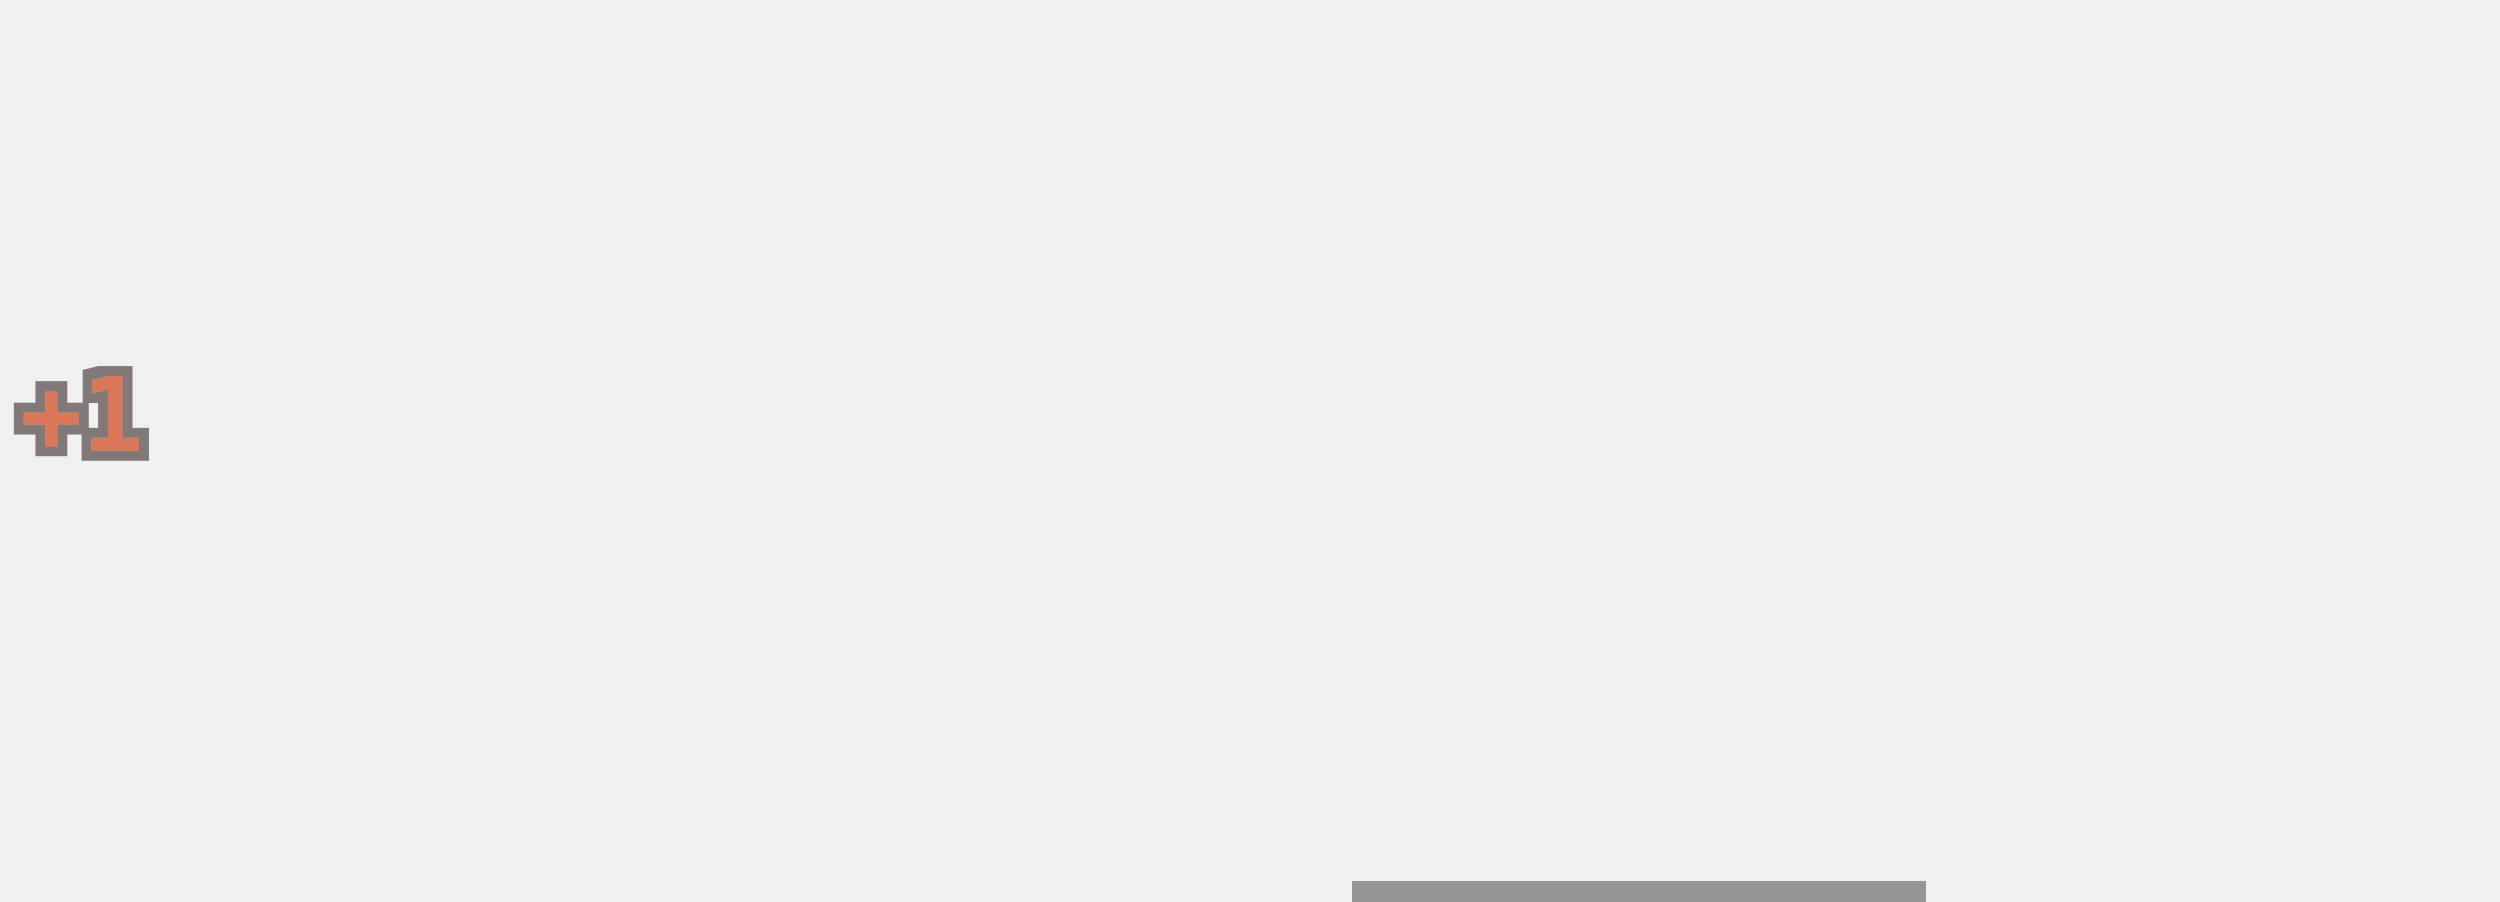
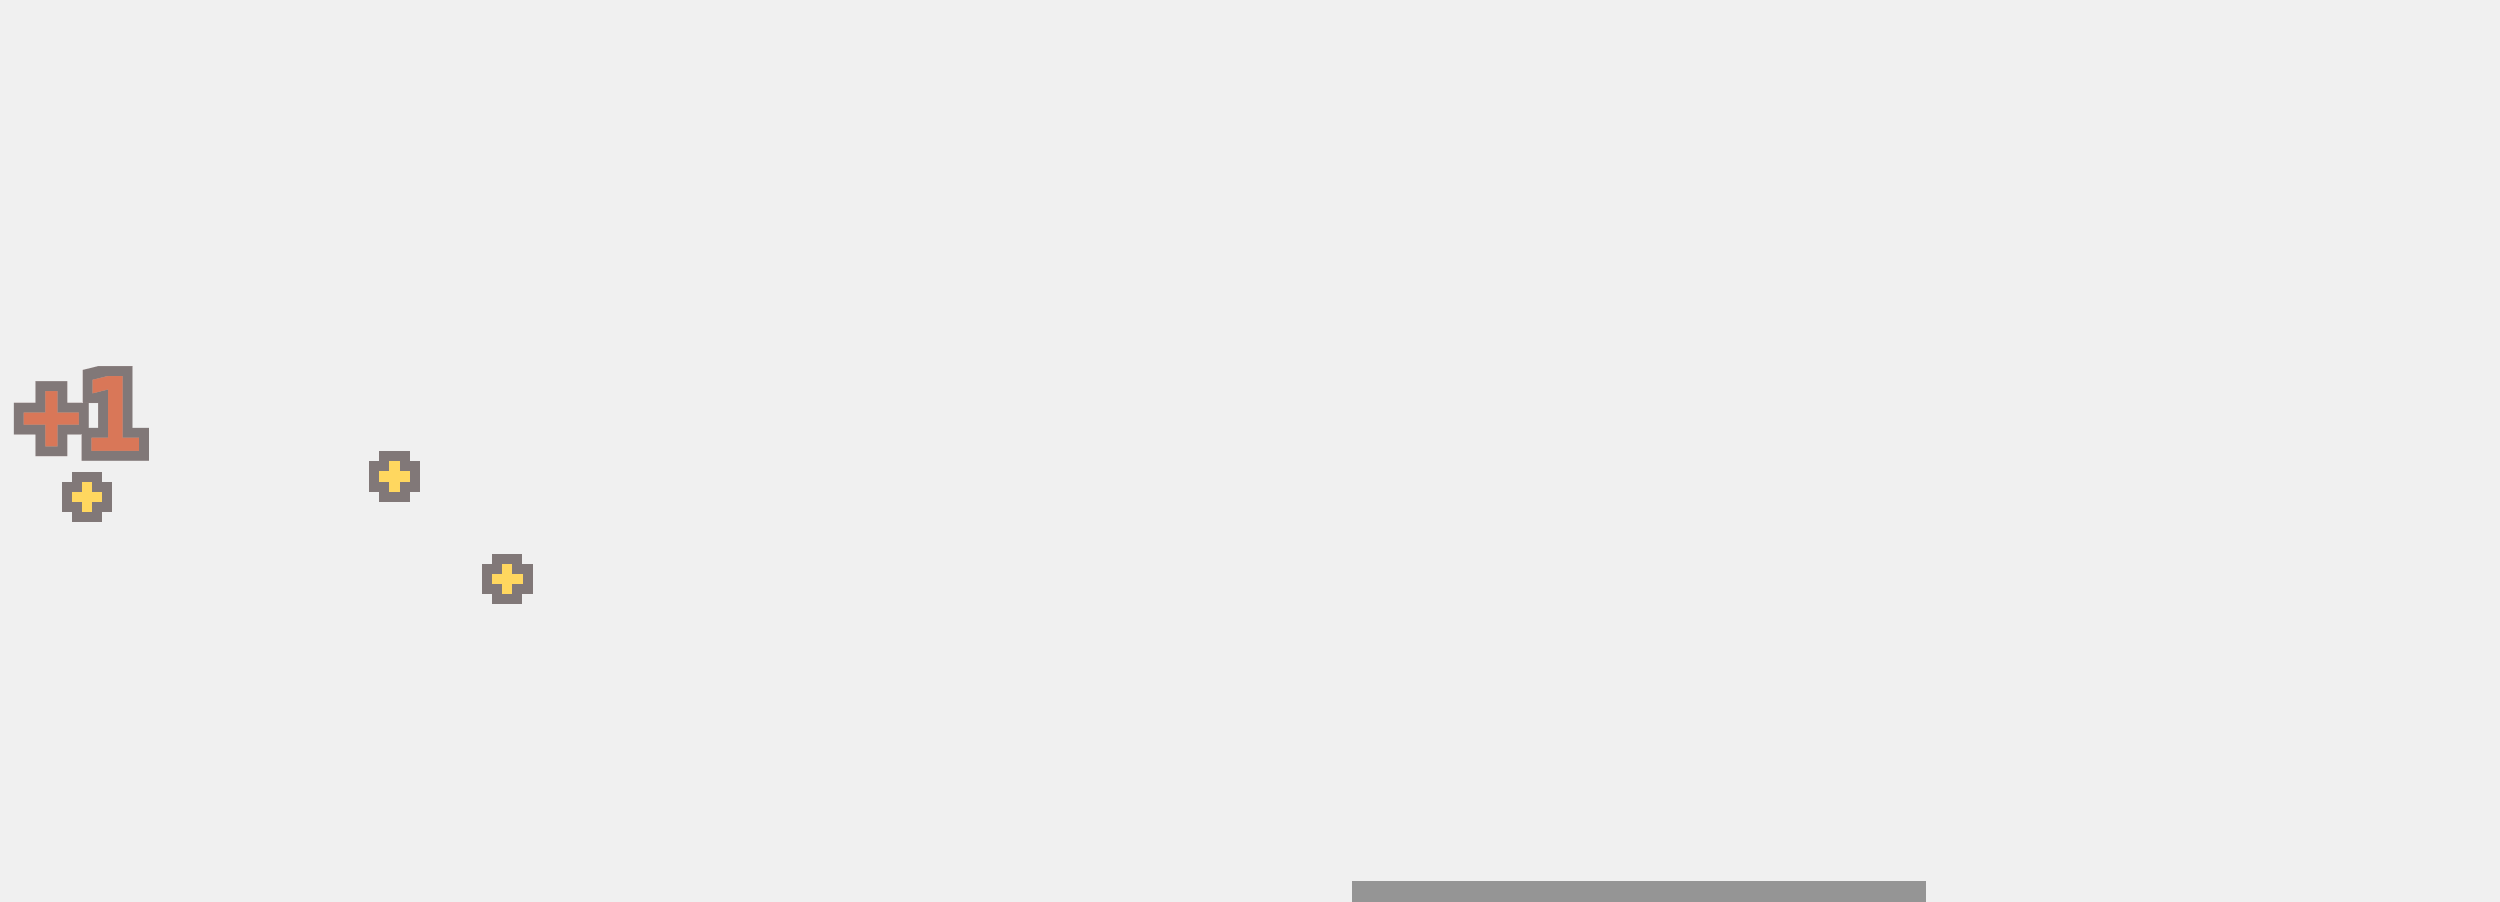
<svg xmlns="http://www.w3.org/2000/svg" viewBox="-70 8 244 88" shape-rendering="crispEdges" style="--t0:0s">
  <style>
.flotte{animation:flotte 3s ease-in-out infinite}
@keyframes flotte{50%{transform:translateY(-5px)}}
.hop{animation:hop 1.4s ease-in-out infinite}
@keyframes hop{30%{transform:translateY(-6px)}60%{transform:translateY(0)}}
.vite .pA,.vite .pB{animation:pas .4s steps(1) infinite}
.vite .pB{animation-delay:.2s}
@keyframes pas{0%{transform:translateY(0)}50%{transform:translateY(-3px)}}
.lent .pA,.lent .pB{animation:pas .6s steps(1) infinite}
.lent .pB{animation-delay:.3s}
.cahote{animation:cahote .3s steps(1) infinite}
@keyframes cahote{50%{transform:translateY(2px)}}
.balade{animation:balade 8s ease-in-out infinite}
@keyframes balade{0%,100%{transform:translateX(0)}50%{transform:translateX(-14px)}}
.promene{transform-box:fill-box;transform-origin:center;animation:promene 9s linear infinite}
@keyframes promene{0%{transform:translateX(0) scaleX(1)}45%{transform:translateX(-90px) scaleX(1)}50%{transform:translateX(-90px) scaleX(-1)}95%{transform:translateX(0) scaleX(-1)}100%{transform:translateX(0) scaleX(1)}}
.au-sifflet{animation:au-sifflet 3.6s infinite}
@keyframes au-sifflet{0%,22%,42%,66%,78%,100%{transform:translateY(0);animation-timing-function:ease-out}30%,71%{transform:translateY(-8px);animation-timing-function:ease-in}}
.court{animation:court 2s linear infinite}
@keyframes court{0%{transform:translateX(0)}100%{transform:translateX(240px)}}
.tremble{animation:tremble .15s linear infinite}
@keyframes tremble{0%,100%{transform:translateX(0)}50%{transform:translateX(2px)}}
.vacille{transform-box:fill-box;transform-origin:50% 100%;animation:vacille 1.2s ease-in-out infinite}
@keyframes vacille{0%,100%{transform:rotate(-4deg)}50%{transform:rotate(4deg)}}
.monte{animation:monte 2s ease-out infinite;opacity:0}
@keyframes monte{0%{transform:translateY(6px);opacity:0}30%{opacity:1}100%{transform:translateY(-14px);opacity:0}}
.tombe{animation:tombe 1.2s ease-in infinite}
@keyframes tombe{0%{transform:translateY(0);opacity:1}100%{transform:translateY(14px);opacity:0}}
.confetti{transform-box:fill-box;transform-origin:center;animation:confetti 1.4s linear infinite}
@keyframes confetti{0%{transform:translateY(0) rotate(0);opacity:1}100%{transform:translateY(80px) rotate(200deg);opacity:0}}
.scintille{animation:scintille .8s steps(2) infinite}
@keyframes scintille{50%{opacity:.2}}
.vole-g,.vole-d{transform-box:fill-box;transform-origin:center;opacity:0}
.vole-g{animation:vole-g 1.5s ease-out infinite}
.vole-d{animation:vole-d 1.5s ease-out infinite}
@keyframes vole-g{0%{opacity:1;transform:translate(0,0) rotate(0)}55%{opacity:0;transform:translate(-20px,-16px) rotate(-200deg)}100%{opacity:0}}
@keyframes vole-d{0%{opacity:1;transform:translate(0,0) rotate(0)}55%{opacity:0;transform:translate(20px,-14px) rotate(200deg)}100%{opacity:0}}
.lance-d,.lance-h{transform-box:fill-box;transform-origin:center;opacity:0}
.lance-d{animation:lance-d 1.6s ease-out infinite}
.lance-h{animation:lance-h 1.6s ease-out infinite}
@keyframes lance-d{0%{opacity:1;transform:translate(0,0) rotate(0)}30%{transform:translate(16px,-24px) rotate(120deg)}60%{opacity:1;transform:translate(30px,-4px) rotate(260deg)}61%,100%{opacity:0}}
@keyframes lance-h{0%{opacity:1;transform:translate(0,0) rotate(0)}30%{transform:translate(-6px,-28px) rotate(-90deg)}60%{opacity:1;transform:translate(-18px,-6px) rotate(-200deg)}61%,100%{opacity:0}}

.ombre{fill:#000;fill-opacity:.38}
.contour{flood-color:#2a1810;flood-opacity:.55}
@media (prefers-color-scheme: light){
.ombre{fill-opacity:.13}
.contour{flood-color:#000;flood-opacity:.32}
}
- .fb-sifflet{opacity:0;animation:fb-sifflet 3.6s infinite steps(1,end)}@keyframes fb-sifflet{0%{opacity:1}11.111%{opacity:0}100%{opacity:0}}.fbm-0{opacity:0;animation:fbm-0 0.5s infinite steps(1,end)}@keyframes fbm-0{0%{opacity:1}50.000%{opacity:0}100%{opacity:0}}.fbm-1{opacity:0;animation:fbm-1 2s infinite steps(1,end)}@keyframes fbm-1{0%{opacity:1}25.000%{opacity:0}100%{opacity:0}}.fbm-2{opacity:0;animation:fbm-2 2.4s infinite steps(1,end)}@keyframes fbm-2{0%{opacity:1}12.500%{opacity:0}100%{opacity:0}}</style>
+ .fb-sifflet{opacity:0;animation:fb-sifflet 3.6s infinite steps(1,end)}@keyframes fb-sifflet{0%{opacity:1}11.111%{opacity:0}100%{opacity:0}}.fbm-0{opacity:0;animation:fbm-0 0.35s infinite steps(1,end)}@keyframes fbm-0{0%{opacity:1}50.000%{opacity:0}100%{opacity:0}}.fbm-1{opacity:0;animation:fbm-1 2s infinite steps(1,end)}@keyframes fbm-1{0%{opacity:1}25.000%{opacity:0}100%{opacity:0}}.fbm-2{opacity:0;animation:fbm-2 2.4s infinite steps(1,end)}@keyframes fbm-2{0%{opacity:1}12.500%{opacity:0}100%{opacity:0}}</style>
  <defs>
    <filter id="contour" x="-10%" y="-10%" width="120%" height="120%">
      <feMorphology in="SourceAlpha" operator="dilate" radius="1" result="epais" />
      <feFlood class="contour" />
      <feComposite in2="epais" operator="in" />
      <feMerge>
        <feMergeNode />
        <feMergeNode in="SourceGraphic" />
      </feMerge>
    </filter>
  </defs>
  <defs>
    <g id="planchette-chef">
      <rect x="6" y="0" width="6" height="3" fill="#4A4A4A" />
      <rect x="0" y="3" width="18" height="3" fill="#9A6234" />
      <rect x="0" y="6" width="3" height="3" fill="#9A6234" />
      <rect x="3" y="6" width="12" height="3" fill="#FFFFFF" />
      <rect x="15" y="6" width="3" height="3" fill="#9A6234" />
      <rect x="0" y="9" width="3" height="3" fill="#9A6234" />
      <rect x="3" y="9" width="12" height="3" fill="#FFFFFF" />
      <rect x="15" y="9" width="3" height="3" fill="#9A6234" />
      <rect x="0" y="12" width="3" height="3" fill="#9A6234" />
      <rect x="3" y="12" width="12" height="3" fill="#FFFFFF" />
      <rect x="15" y="12" width="3" height="3" fill="#9A6234" />
      <rect x="0" y="15" width="3" height="3" fill="#9A6234" />
      <rect x="3" y="15" width="12" height="3" fill="#FFFFFF" />
      <rect x="15" y="15" width="3" height="3" fill="#9A6234" />
      <rect x="0" y="18" width="18" height="3" fill="#9A6234" />
    </g>
    <g id="sifflet">
      <rect x="2" y="0" width="6" height="2" fill="#8B8B8B" />
      <rect x="0" y="2" width="2" height="2" fill="#8B8B8B" />
      <rect x="2" y="2" width="6" height="2" fill="#CFCFCF" />
      <rect x="8" y="2" width="10" height="2" fill="#8B8B8B" />
      <rect x="0" y="4" width="2" height="2" fill="#8B8B8B" />
      <rect x="2" y="4" width="2" height="2" fill="#CFCFCF" />
      <rect x="4" y="4" width="2" height="2" fill="#141414" />
      <rect x="6" y="4" width="10" height="2" fill="#CFCFCF" />
      <rect x="16" y="4" width="2" height="2" fill="#8B8B8B" />
      <rect x="0" y="6" width="2" height="2" fill="#8B8B8B" />
      <rect x="2" y="6" width="6" height="2" fill="#CFCFCF" />
      <rect x="8" y="6" width="10" height="2" fill="#8B8B8B" />
      <rect x="2" y="8" width="6" height="2" fill="#8B8B8B" />
    </g>
  </defs>
  <defs>
    <g id="carton">
      <rect x="6" y="0" width="12" height="2" fill="#6B4522" />
      <rect x="18" y="0" width="4" height="2" fill="#F7E6BF" />
      <rect x="22" y="0" width="12" height="2" fill="#6B4522" />
      <rect x="4" y="2" width="2" height="2" fill="#6B4522" />
      <rect x="6" y="2" width="10" height="2" fill="#E8C792" />
      <rect x="16" y="2" width="4" height="2" fill="#F7E6BF" />
      <rect x="20" y="2" width="10" height="2" fill="#E8C792" />
      <rect x="30" y="2" width="4" height="2" fill="#6B4522" />
      <rect x="2" y="4" width="2" height="2" fill="#6B4522" />
      <rect x="4" y="4" width="10" height="2" fill="#E8C792" />
      <rect x="14" y="4" width="4" height="2" fill="#F7E6BF" />
      <rect x="18" y="4" width="10" height="2" fill="#E8C792" />
      <rect x="28" y="4" width="2" height="2" fill="#6B4522" />
      <rect x="30" y="4" width="2" height="2" fill="#A97B46" />
      <rect x="32" y="4" width="2" height="2" fill="#6B4522" />
      <rect x="0" y="6" width="12" height="2" fill="#6B4522" />
      <rect x="12" y="6" width="4" height="2" fill="#F7E6BF" />
      <rect x="16" y="6" width="12" height="2" fill="#6B4522" />
      <rect x="28" y="6" width="4" height="2" fill="#A97B46" />
      <rect x="32" y="6" width="2" height="2" fill="#6B4522" />
      <rect x="0" y="8" width="2" height="2" fill="#6B4522" />
      <rect x="2" y="8" width="10" height="2" fill="#D2A46B" />
      <rect x="12" y="8" width="4" height="2" fill="#EAD3A2" />
      <rect x="16" y="8" width="10" height="2" fill="#D2A46B" />
      <rect x="26" y="8" width="2" height="2" fill="#6B4522" />
      <rect x="28" y="8" width="4" height="2" fill="#A97B46" />
      <rect x="32" y="8" width="2" height="2" fill="#6B4522" />
      <rect x="0" y="10" width="2" height="2" fill="#6B4522" />
      <rect x="2" y="10" width="10" height="2" fill="#D2A46B" />
      <rect x="12" y="10" width="4" height="2" fill="#EAD3A2" />
      <rect x="16" y="10" width="10" height="2" fill="#D2A46B" />
      <rect x="26" y="10" width="2" height="2" fill="#6B4522" />
      <rect x="28" y="10" width="4" height="2" fill="#A97B46" />
      <rect x="32" y="10" width="2" height="2" fill="#6B4522" />
      <rect x="0" y="12" width="2" height="2" fill="#6B4522" />
      <rect x="2" y="12" width="10" height="2" fill="#D2A46B" />
      <rect x="12" y="12" width="4" height="2" fill="#EAD3A2" />
      <rect x="16" y="12" width="10" height="2" fill="#D2A46B" />
      <rect x="26" y="12" width="2" height="2" fill="#6B4522" />
      <rect x="28" y="12" width="4" height="2" fill="#A97B46" />
      <rect x="32" y="12" width="2" height="2" fill="#6B4522" />
      <rect x="0" y="14" width="2" height="2" fill="#6B4522" />
      <rect x="2" y="14" width="24" height="2" fill="#D2A46B" />
      <rect x="26" y="14" width="2" height="2" fill="#6B4522" />
      <rect x="28" y="14" width="4" height="2" fill="#A97B46" />
      <rect x="32" y="14" width="2" height="2" fill="#6B4522" />
      <rect x="0" y="16" width="2" height="2" fill="#6B4522" />
      <rect x="2" y="16" width="24" height="2" fill="#D2A46B" />
      <rect x="26" y="16" width="2" height="2" fill="#6B4522" />
      <rect x="28" y="16" width="4" height="2" fill="#A97B46" />
      <rect x="32" y="16" width="2" height="2" fill="#6B4522" />
      <rect x="0" y="18" width="2" height="2" fill="#6B4522" />
      <rect x="2" y="18" width="16" height="2" fill="#D2A46B" />
      <rect x="18" y="18" width="6" height="2" fill="#FFFFFF" />
      <rect x="24" y="18" width="2" height="2" fill="#D2A46B" />
      <rect x="26" y="18" width="2" height="2" fill="#6B4522" />
      <rect x="28" y="18" width="4" height="2" fill="#A97B46" />
      <rect x="32" y="18" width="2" height="2" fill="#6B4522" />
      <rect x="0" y="20" width="2" height="2" fill="#6B4522" />
      <rect x="2" y="20" width="16" height="2" fill="#D2A46B" />
      <rect x="18" y="20" width="4" height="2" fill="#CFCFCF" />
      <rect x="22" y="20" width="2" height="2" fill="#FFFFFF" />
      <rect x="24" y="20" width="2" height="2" fill="#D2A46B" />
      <rect x="26" y="20" width="2" height="2" fill="#6B4522" />
      <rect x="28" y="20" width="4" height="2" fill="#A97B46" />
      <rect x="32" y="20" width="2" height="2" fill="#6B4522" />
      <rect x="0" y="22" width="2" height="2" fill="#6B4522" />
      <rect x="2" y="22" width="24" height="2" fill="#D2A46B" />
      <rect x="26" y="22" width="2" height="2" fill="#6B4522" />
      <rect x="28" y="22" width="4" height="2" fill="#A97B46" />
      <rect x="32" y="22" width="2" height="2" fill="#6B4522" />
      <rect x="0" y="24" width="2" height="2" fill="#6B4522" />
      <rect x="2" y="24" width="24" height="2" fill="#D2A46B" />
      <rect x="26" y="24" width="2" height="2" fill="#6B4522" />
      <rect x="28" y="24" width="2" height="2" fill="#A97B46" />
      <rect x="30" y="24" width="2" height="2" fill="#6B4522" />
      <rect x="0" y="26" width="2" height="2" fill="#6B4522" />
      <rect x="2" y="26" width="24" height="2" fill="#D2A46B" />
      <rect x="26" y="26" width="4" height="2" fill="#6B4522" />
      <rect x="0" y="28" width="28" height="2" fill="#6B4522" />
    </g>
  </defs>
  <rect class="ombre" x="62" y="94" width="56" height="2" />
  <g filter="url(#contour)">
    <g class="au-sifflet">
      <g transform="translate(-15 47) scale(.5)">
        <g class="fbm-0" style="animation-delay:0.000s">
          <rect x="66" y="82" width="6" height="8" fill="#9CB86A" />
          <rect x="78" y="82" width="6" height="12" fill="#9CB86A" />
          <rect x="96" y="82" width="6" height="8" fill="#9CB86A" />
          <rect x="108" y="82" width="6" height="12" fill="#9CB86A" />
          <rect x="66" y="46" width="48" height="36" fill="#9CB86A" />
          <rect x="74" y="52" width="2" height="2" fill="#141414" />
          <rect x="72" y="54" width="2" height="3" fill="#141414" />
          <rect x="76" y="54" width="2" height="3" fill="#141414" />
          <rect x="104" y="52" width="2" height="2" fill="#141414" />
          <rect x="102" y="54" width="2" height="3" fill="#141414" />
          <rect x="106" y="54" width="2" height="3" fill="#141414" />
          <rect x="66" y="68" width="16" height="8" fill="#84A052" />
          <rect x="98" y="68" width="16" height="8" fill="#84A052" />
          <use href="#carton" x="73" y="58" />
          <rect x="70" y="70" width="6" height="6" fill="#9CB86A" />
          <rect x="104" y="70" width="6" height="6" fill="#9CB86A" />
        </g>
-         <g class="fbm-0" style="animation-delay:-0.250s">
+         <g class="fbm-0" style="animation-delay:-0.175s">
          <rect x="66" y="80" width="6" height="12" fill="#9CB86A" />
          <rect x="78" y="80" width="6" height="8" fill="#9CB86A" />
          <rect x="96" y="80" width="6" height="12" fill="#9CB86A" />
          <rect x="108" y="80" width="6" height="8" fill="#9CB86A" />
          <rect x="66" y="44" width="48" height="36" fill="#9CB86A" />
          <rect x="72" y="48" width="6" height="6" fill="#141414" />
          <rect x="102" y="48" width="6" height="6" fill="#141414" />
          <rect x="66" y="66" width="16" height="8" fill="#84A052" />
          <rect x="98" y="66" width="16" height="8" fill="#84A052" />
          <use href="#carton" x="73" y="56" />
          <rect x="70" y="68" width="6" height="6" fill="#9CB86A" />
          <rect x="104" y="68" width="6" height="6" fill="#9CB86A" />
        </g>
      </g>
      <g transform="translate(-55 47) scale(.5)">
        <g class="fbm-1" style="animation-delay:0.000s">
          <rect x="66" y="82" width="6" height="12" fill="#E9A27F" />
          <rect x="78" y="82" width="6" height="12" fill="#E9A27F" />
          <rect x="96" y="82" width="6" height="12" fill="#E9A27F" />
          <rect x="108" y="82" width="6" height="12" fill="#E9A27F" />
          <rect x="66" y="46" width="48" height="36" fill="#E9A27F" />
          <rect x="54" y="58" width="12" height="12" fill="#E9A27F" />
          <rect x="114" y="46" width="12" height="12" fill="#E9A27F" />
          <rect x="71" y="51" width="8" height="8" fill="#141414" />
          <rect x="75" y="52" width="2" height="2" fill="#FFFFFF" />
          <rect x="101" y="51" width="8" height="8" fill="#141414" />
          <rect x="105" y="52" width="2" height="2" fill="#FFFFFF" />
          <rect x="97" y="44" width="9" height="3" fill="#8B8B8B" />
          <rect x="94" y="47" width="3" height="3" fill="#8B8B8B" />
          <rect x="106" y="47" width="3" height="3" fill="#8B8B8B" />
          <rect x="94" y="50" width="3" height="3" fill="#8B8B8B" />
          <rect x="106" y="50" width="3" height="3" fill="#8B8B8B" />
          <rect x="94" y="53" width="3" height="3" fill="#8B8B8B" />
          <rect x="106" y="53" width="3" height="3" fill="#8B8B8B" />
          <rect x="97" y="56" width="9" height="3" fill="#8B8B8B" />
          <rect x="106" y="59" width="3" height="3" fill="#9A6234" />
          <rect x="109" y="62" width="3" height="3" fill="#9A6234" />
        </g>
        <g class="fbm-1" style="animation-delay:-1.500s">
          <rect x="66" y="82" width="6" height="12" fill="#E9A27F" />
          <rect x="78" y="82" width="6" height="12" fill="#E9A27F" />
          <rect x="96" y="82" width="6" height="12" fill="#E9A27F" />
          <rect x="108" y="82" width="6" height="12" fill="#E9A27F" />
          <rect x="66" y="46" width="48" height="36" fill="#E9A27F" />
          <rect x="54" y="58" width="12" height="12" fill="#E9A27F" />
          <rect x="114" y="46" width="12" height="12" fill="#E9A27F" />
          <rect x="74" y="52" width="6" height="6" fill="#141414" />
          <rect x="104" y="52" width="6" height="6" fill="#141414" />
          <rect x="109" y="40" width="9" height="3" fill="#8B8B8B" />
          <rect x="106" y="43" width="3" height="3" fill="#8B8B8B" />
          <rect x="118" y="43" width="3" height="3" fill="#8B8B8B" />
          <rect x="106" y="46" width="3" height="3" fill="#8B8B8B" />
          <rect x="118" y="46" width="3" height="3" fill="#8B8B8B" />
          <rect x="106" y="49" width="3" height="3" fill="#8B8B8B" />
          <rect x="118" y="49" width="3" height="3" fill="#8B8B8B" />
          <rect x="109" y="52" width="9" height="3" fill="#8B8B8B" />
          <rect x="118" y="55" width="3" height="3" fill="#9A6234" />
          <rect x="121" y="58" width="3" height="3" fill="#9A6234" />
        </g>
        <g class="fbm-1" style="animation-delay:-1.000s">
          <rect x="66" y="82" width="6" height="12" fill="#E9A27F" />
          <rect x="78" y="82" width="6" height="12" fill="#E9A27F" />
          <rect x="96" y="82" width="6" height="12" fill="#E9A27F" />
          <rect x="108" y="82" width="6" height="12" fill="#E9A27F" />
          <rect x="66" y="46" width="48" height="36" fill="#E9A27F" />
          <rect x="54" y="46" width="12" height="12" fill="#E9A27F" />
          <rect x="114" y="58" width="12" height="12" fill="#E9A27F" />
          <rect x="71" y="51" width="8" height="8" fill="#141414" />
          <rect x="75" y="52" width="2" height="2" fill="#FFFFFF" />
          <rect x="101" y="51" width="8" height="8" fill="#141414" />
          <rect x="105" y="52" width="2" height="2" fill="#FFFFFF" />
          <rect x="69" y="44" width="9" height="3" fill="#8B8B8B" />
          <rect x="66" y="47" width="3" height="3" fill="#8B8B8B" />
          <rect x="78" y="47" width="3" height="3" fill="#8B8B8B" />
          <rect x="66" y="50" width="3" height="3" fill="#8B8B8B" />
          <rect x="78" y="50" width="3" height="3" fill="#8B8B8B" />
          <rect x="66" y="53" width="3" height="3" fill="#8B8B8B" />
          <rect x="78" y="53" width="3" height="3" fill="#8B8B8B" />
          <rect x="69" y="56" width="9" height="3" fill="#8B8B8B" />
          <rect x="78" y="59" width="3" height="3" fill="#9A6234" />
          <rect x="81" y="62" width="3" height="3" fill="#9A6234" />
        </g>
        <g class="fbm-1" style="animation-delay:-0.500s">
          <rect x="66" y="82" width="6" height="12" fill="#E9A27F" />
          <rect x="78" y="82" width="6" height="12" fill="#E9A27F" />
          <rect x="96" y="82" width="6" height="12" fill="#E9A27F" />
          <rect x="108" y="82" width="6" height="12" fill="#E9A27F" />
          <rect x="66" y="46" width="48" height="36" fill="#E9A27F" />
          <rect x="54" y="46" width="12" height="12" fill="#E9A27F" />
          <rect x="114" y="58" width="12" height="12" fill="#E9A27F" />
          <rect x="70" y="52" width="6" height="6" fill="#141414" />
          <rect x="100" y="52" width="6" height="6" fill="#141414" />
          <rect x="59" y="40" width="9" height="3" fill="#8B8B8B" />
          <rect x="56" y="43" width="3" height="3" fill="#8B8B8B" />
          <rect x="68" y="43" width="3" height="3" fill="#8B8B8B" />
          <rect x="56" y="46" width="3" height="3" fill="#8B8B8B" />
          <rect x="68" y="46" width="3" height="3" fill="#8B8B8B" />
          <rect x="56" y="49" width="3" height="3" fill="#8B8B8B" />
          <rect x="68" y="49" width="3" height="3" fill="#8B8B8B" />
          <rect x="59" y="52" width="9" height="3" fill="#8B8B8B" />
          <rect x="68" y="55" width="3" height="3" fill="#9A6234" />
          <rect x="71" y="58" width="3" height="3" fill="#9A6234" />
        </g>
      </g>
      <g transform="translate(-95 47) scale(.5)">
        <g class="fbm-2" style="animation-delay:0.000s">
          <rect x="66" y="90" width="6" height="4" fill="#E2604A" />
          <rect x="78" y="90" width="6" height="4" fill="#E2604A" />
          <rect x="96" y="90" width="6" height="4" fill="#E2604A" />
          <rect x="108" y="90" width="6" height="4" fill="#E2604A" />
          <rect x="66" y="54" width="48" height="36" fill="#E2604A" />
          <rect x="54" y="66" width="12" height="12" fill="#E2604A" />
          <rect x="72" y="62" width="6" height="5" fill="#141414" />
          <rect x="102" y="62" width="6" height="5" fill="#141414" />
          <rect x="126" y="84" width="34" height="10" fill="#FFFFFF" />
          <rect x="129" y="87" width="4" height="1" fill="#8B8B8B" />
          <rect x="112" y="76" width="31" height="7" fill="#E2604A" />
          <rect x="144" y="74" width="3" height="3" fill="#FF6B9A" />
          <rect x="141" y="77" width="3" height="3" fill="#FFD75F" />
          <rect x="138" y="80" width="3" height="3" fill="#FFD75F" />
          <rect x="135" y="83" width="3" height="3" fill="#FFD75F" />
          <rect x="132" y="86" width="3" height="3" fill="#141414" />
        </g>
        <g class="fbm-2" style="animation-delay:-2.100s">
          <rect x="66" y="91" width="6" height="4" fill="#E2604A" />
          <rect x="78" y="91" width="6" height="4" fill="#E2604A" />
          <rect x="96" y="91" width="6" height="4" fill="#E2604A" />
          <rect x="108" y="91" width="6" height="4" fill="#E2604A" />
          <rect x="66" y="55" width="48" height="36" fill="#E2604A" />
          <rect x="54" y="67" width="12" height="12" fill="#E2604A" />
          <rect x="72" y="63" width="6" height="5" fill="#141414" />
          <rect x="102" y="63" width="6" height="5" fill="#141414" />
          <rect x="126" y="84" width="34" height="10" fill="#FFFFFF" />
          <rect x="129" y="87" width="10" height="1" fill="#8B8B8B" />
          <rect x="112" y="76" width="37" height="7" fill="#E2604A" />
          <rect x="150" y="74" width="3" height="3" fill="#FF6B9A" />
          <rect x="147" y="77" width="3" height="3" fill="#FFD75F" />
          <rect x="144" y="80" width="3" height="3" fill="#FFD75F" />
          <rect x="141" y="83" width="3" height="3" fill="#FFD75F" />
          <rect x="138" y="86" width="3" height="3" fill="#141414" />
        </g>
        <g class="fbm-2" style="animation-delay:-1.800s">
          <rect x="66" y="90" width="6" height="4" fill="#E2604A" />
          <rect x="78" y="90" width="6" height="4" fill="#E2604A" />
          <rect x="96" y="90" width="6" height="4" fill="#E2604A" />
          <rect x="108" y="90" width="6" height="4" fill="#E2604A" />
          <rect x="66" y="54" width="48" height="36" fill="#E2604A" />
          <rect x="54" y="66" width="12" height="12" fill="#E2604A" />
          <rect x="72" y="62" width="6" height="5" fill="#141414" />
          <rect x="102" y="62" width="6" height="5" fill="#141414" />
          <rect x="126" y="84" width="34" height="10" fill="#FFFFFF" />
          <rect x="129" y="87" width="16" height="1" fill="#8B8B8B" />
          <rect x="112" y="76" width="43" height="7" fill="#E2604A" />
          <rect x="156" y="74" width="3" height="3" fill="#FF6B9A" />
          <rect x="153" y="77" width="3" height="3" fill="#FFD75F" />
          <rect x="150" y="80" width="3" height="3" fill="#FFD75F" />
          <rect x="147" y="83" width="3" height="3" fill="#FFD75F" />
          <rect x="144" y="86" width="3" height="3" fill="#141414" />
        </g>
        <g class="fbm-2" style="animation-delay:-1.500s">
          <rect x="66" y="91" width="6" height="4" fill="#E2604A" />
          <rect x="78" y="91" width="6" height="4" fill="#E2604A" />
          <rect x="96" y="91" width="6" height="4" fill="#E2604A" />
          <rect x="108" y="91" width="6" height="4" fill="#E2604A" />
          <rect x="66" y="55" width="48" height="36" fill="#E2604A" />
          <rect x="54" y="67" width="12" height="12" fill="#E2604A" />
          <rect x="72" y="63" width="6" height="5" fill="#141414" />
          <rect x="102" y="63" width="6" height="5" fill="#141414" />
          <rect x="126" y="84" width="34" height="10" fill="#FFFFFF" />
          <rect x="129" y="87" width="22" height="1" fill="#8B8B8B" />
          <rect x="112" y="76" width="49" height="7" fill="#E2604A" />
          <rect x="162" y="74" width="3" height="3" fill="#FF6B9A" />
          <rect x="159" y="77" width="3" height="3" fill="#FFD75F" />
          <rect x="156" y="80" width="3" height="3" fill="#FFD75F" />
          <rect x="153" y="83" width="3" height="3" fill="#FFD75F" />
          <rect x="150" y="86" width="3" height="3" fill="#141414" />
        </g>
        <g class="fbm-2" style="animation-delay:-1.200s">
          <rect x="66" y="90" width="6" height="4" fill="#E2604A" />
          <rect x="78" y="90" width="6" height="4" fill="#E2604A" />
          <rect x="96" y="90" width="6" height="4" fill="#E2604A" />
          <rect x="108" y="90" width="6" height="4" fill="#E2604A" />
          <rect x="66" y="54" width="48" height="36" fill="#E2604A" />
          <rect x="54" y="66" width="12" height="12" fill="#E2604A" />
          <rect x="72" y="62" width="6" height="5" fill="#141414" />
          <rect x="102" y="62" width="6" height="5" fill="#141414" />
          <rect x="126" y="84" width="34" height="10" fill="#FFFFFF" />
          <rect x="129" y="87" width="24" height="1" fill="#8B8B8B" />
          <rect x="129" y="91" width="4" height="1" fill="#8B8B8B" />
          <rect x="112" y="80" width="31" height="7" fill="#E2604A" />
          <rect x="144" y="78" width="3" height="3" fill="#FF6B9A" />
          <rect x="141" y="81" width="3" height="3" fill="#FFD75F" />
          <rect x="138" y="84" width="3" height="3" fill="#FFD75F" />
          <rect x="135" y="87" width="3" height="3" fill="#FFD75F" />
          <rect x="132" y="90" width="3" height="3" fill="#141414" />
        </g>
        <g class="fbm-2" style="animation-delay:-0.900s">
          <rect x="66" y="91" width="6" height="4" fill="#E2604A" />
          <rect x="78" y="91" width="6" height="4" fill="#E2604A" />
          <rect x="96" y="91" width="6" height="4" fill="#E2604A" />
          <rect x="108" y="91" width="6" height="4" fill="#E2604A" />
          <rect x="66" y="55" width="48" height="36" fill="#E2604A" />
          <rect x="54" y="67" width="12" height="12" fill="#E2604A" />
          <rect x="72" y="63" width="6" height="5" fill="#141414" />
          <rect x="102" y="63" width="6" height="5" fill="#141414" />
          <rect x="126" y="84" width="34" height="10" fill="#FFFFFF" />
          <rect x="129" y="87" width="24" height="1" fill="#8B8B8B" />
          <rect x="129" y="91" width="10" height="1" fill="#8B8B8B" />
          <rect x="112" y="80" width="37" height="7" fill="#E2604A" />
          <rect x="150" y="78" width="3" height="3" fill="#FF6B9A" />
          <rect x="147" y="81" width="3" height="3" fill="#FFD75F" />
          <rect x="144" y="84" width="3" height="3" fill="#FFD75F" />
          <rect x="141" y="87" width="3" height="3" fill="#FFD75F" />
          <rect x="138" y="90" width="3" height="3" fill="#141414" />
        </g>
        <g class="fbm-2" style="animation-delay:-0.600s">
          <rect x="66" y="90" width="6" height="4" fill="#E2604A" />
          <rect x="78" y="90" width="6" height="4" fill="#E2604A" />
          <rect x="96" y="90" width="6" height="4" fill="#E2604A" />
          <rect x="108" y="90" width="6" height="4" fill="#E2604A" />
          <rect x="66" y="54" width="48" height="36" fill="#E2604A" />
          <rect x="54" y="66" width="12" height="12" fill="#E2604A" />
          <rect x="72" y="62" width="6" height="5" fill="#141414" />
          <rect x="102" y="62" width="6" height="5" fill="#141414" />
          <rect x="126" y="84" width="34" height="10" fill="#FFFFFF" />
          <rect x="129" y="87" width="24" height="1" fill="#8B8B8B" />
          <rect x="129" y="91" width="16" height="1" fill="#8B8B8B" />
          <rect x="112" y="80" width="43" height="7" fill="#E2604A" />
          <rect x="156" y="78" width="3" height="3" fill="#FF6B9A" />
          <rect x="153" y="81" width="3" height="3" fill="#FFD75F" />
          <rect x="150" y="84" width="3" height="3" fill="#FFD75F" />
          <rect x="147" y="87" width="3" height="3" fill="#FFD75F" />
          <rect x="144" y="90" width="3" height="3" fill="#141414" />
        </g>
        <g class="fbm-2" style="animation-delay:-0.300s">
          <rect x="66" y="91" width="6" height="4" fill="#E2604A" />
          <rect x="78" y="91" width="6" height="4" fill="#E2604A" />
          <rect x="96" y="91" width="6" height="4" fill="#E2604A" />
          <rect x="108" y="91" width="6" height="4" fill="#E2604A" />
          <rect x="66" y="55" width="48" height="36" fill="#E2604A" />
          <rect x="54" y="67" width="12" height="12" fill="#E2604A" />
          <rect x="72" y="64" width="6" height="2" fill="#141414" />
          <rect x="102" y="64" width="6" height="2" fill="#141414" />
          <rect x="126" y="84" width="34" height="10" fill="#FFFFFF" />
          <rect x="129" y="87" width="24" height="1" fill="#8B8B8B" />
          <rect x="129" y="91" width="22" height="1" fill="#8B8B8B" />
          <rect x="112" y="80" width="49" height="7" fill="#E2604A" />
          <rect x="162" y="78" width="3" height="3" fill="#FF6B9A" />
          <rect x="159" y="81" width="3" height="3" fill="#FFD75F" />
          <rect x="156" y="84" width="3" height="3" fill="#FFD75F" />
          <rect x="153" y="87" width="3" height="3" fill="#FFD75F" />
          <rect x="150" y="90" width="3" height="3" fill="#141414" />
        </g>
+         <g class="scintille" style="animation-delay:0s">
+           <rect x="32" y="40" width="2" height="2" fill="#FFD75F" />
+           <rect x="30" y="42" width="6" height="2" fill="#FFD75F" />
+           <rect x="32" y="44" width="2" height="2" fill="#FFD75F" />
+         </g>
+         <g class="scintille" style="animation-delay:0.2s">
+           <rect x="148" y="32" width="2" height="2" fill="#FFD75F" />
+           <rect x="146" y="34" width="6" height="2" fill="#FFD75F" />
+           <rect x="148" y="36" width="2" height="2" fill="#FFD75F" />
+         </g>
+         <g class="scintille" style="animation-delay:0.4s">
+           <rect x="66" y="16" width="2" height="2" fill="#FFD75F" />
+           <rect x="64" y="18" width="6" height="2" fill="#FFD75F" />
+           <rect x="66" y="20" width="2" height="2" fill="#FFD75F" />
+         </g>
+         <g class="scintille" style="animation-delay:0.6s">
+           <rect x="126" y="12" width="2" height="2" fill="#FFD75F" />
+           <rect x="124" y="14" width="6" height="2" fill="#FFD75F" />
+           <rect x="126" y="16" width="2" height="2" fill="#FFD75F" />
+         </g>
      </g>
      <text class="" x="-68" y="52" font-size="10" font-family="monospace" font-weight="bold" fill="#D97758">+1</text>
    </g>
    <g class="" style="animation-delay:var(--t0,0s)">
      <g class="fb-sifflet" style="animation-delay:var(--t0,0s)">
        <rect x="66" y="82" width="6" height="12" fill="#D97758" />
        <rect x="78" y="82" width="6" height="12" fill="#D97758" />
        <rect x="96" y="82" width="6" height="12" fill="#D97758" />
        <rect x="108" y="82" width="6" height="12" fill="#D97758" />
        <rect x="66" y="46" width="48" height="36" fill="#D97758" />
        <rect x="54" y="58" width="12" height="12" fill="#D97758" />
        <rect x="70" y="52" width="6" height="6" fill="#141414" />
        <rect x="100" y="52" width="6" height="6" fill="#141414" />
        <rect x="98" y="68" width="16" height="8" fill="#BF694F" />
        <use href="#sifflet" x="74" y="63" />
        <use href="#planchette-chef" x="98" y="54" />
      </g>
      <g class="fb-sifflet" style="animation-delay:calc(var(--t0,0s) - 3.200s)">
        <g transform="translate(90 94) scale(0.88 1.14) translate(-90 -94)">
          <rect x="66" y="82" width="6" height="12" fill="#D97758" />
          <rect x="78" y="82" width="6" height="12" fill="#D97758" />
          <rect x="96" y="82" width="6" height="12" fill="#D97758" />
          <rect x="108" y="82" width="6" height="12" fill="#D97758" />
          <rect x="66" y="46" width="48" height="36" fill="#D97758" />
          <rect x="54" y="58" width="12" height="12" fill="#D97758" />
          <rect x="70" y="52" width="6" height="6" fill="#141414" />
          <rect x="100" y="52" width="6" height="6" fill="#141414" />
          <rect x="98" y="68" width="16" height="8" fill="#BF694F" />
          <use href="#sifflet" x="74" y="63" />
          <use href="#planchette-chef" x="98" y="54" />
        </g>
      </g>
      <g class="fb-sifflet" style="animation-delay:calc(var(--t0,0s) - 2.800s)">
        <g transform="translate(90 94) scale(1.12 0.86) translate(-90 -94)">
          <rect x="66" y="82" width="6" height="12" fill="#D97758" />
          <rect x="78" y="82" width="6" height="12" fill="#D97758" />
          <rect x="96" y="82" width="6" height="12" fill="#D97758" />
          <rect x="108" y="82" width="6" height="12" fill="#D97758" />
          <rect x="66" y="46" width="48" height="36" fill="#D97758" />
          <rect x="44" y="60" width="22" height="8" fill="#D97758" />
          <rect x="72" y="55" width="6" height="2" fill="#141414" />
          <rect x="102" y="55" width="6" height="2" fill="#141414" />
          <rect x="98" y="68" width="16" height="8" fill="#BF694F" />
          <use href="#sifflet" x="74" y="63" />
          <use href="#planchette-chef" x="98" y="54" />
          <rect x="61" y="44" width="3" height="3" fill="#FFFFFF" />
          <rect x="58" y="47" width="3" height="3" fill="#FFFFFF" />
          <rect x="58" y="50" width="3" height="3" fill="#FFFFFF" />
          <rect x="61" y="53" width="3" height="3" fill="#FFFFFF" />
        </g>
      </g>
      <g class="fb-sifflet" style="animation-delay:calc(var(--t0,0s) - 2.400s)">
        <g transform="translate(90 94) scale(1.12 0.86) translate(-90 -94)">
          <rect x="66" y="82" width="6" height="12" fill="#D97758" />
          <rect x="78" y="82" width="6" height="12" fill="#D97758" />
          <rect x="96" y="82" width="6" height="12" fill="#D97758" />
          <rect x="108" y="82" width="6" height="12" fill="#D97758" />
          <rect x="66" y="46" width="48" height="36" fill="#D97758" />
          <rect x="44" y="60" width="22" height="8" fill="#D97758" />
          <rect x="72" y="55" width="6" height="2" fill="#141414" />
          <rect x="102" y="55" width="6" height="2" fill="#141414" />
          <rect x="98" y="68" width="16" height="8" fill="#BF694F" />
          <use href="#sifflet" x="74" y="63" />
          <use href="#planchette-chef" x="98" y="54" />
          <rect x="61" y="44" width="3" height="3" fill="#FFFFFF" />
          <rect x="58" y="47" width="3" height="3" fill="#FFFFFF" />
          <rect x="58" y="50" width="3" height="3" fill="#FFFFFF" />
          <rect x="61" y="53" width="3" height="3" fill="#FFFFFF" />
          <rect x="51" y="38" width="3" height="3" fill="#FFFFFF" />
          <rect x="48" y="41" width="3" height="3" fill="#FFFFFF" />
          <rect x="48" y="44" width="3" height="3" fill="#FFFFFF" />
          <rect x="48" y="47" width="3" height="3" fill="#FFFFFF" />
          <rect x="48" y="50" width="3" height="3" fill="#FFFFFF" />
          <rect x="51" y="53" width="3" height="3" fill="#FFFFFF" />
        </g>
      </g>
      <g class="fb-sifflet" style="animation-delay:calc(var(--t0,0s) - 2.000s)">
        <rect x="66" y="82" width="6" height="12" fill="#D97758" />
        <rect x="78" y="82" width="6" height="12" fill="#D97758" />
        <rect x="96" y="82" width="6" height="12" fill="#D97758" />
        <rect x="108" y="82" width="6" height="12" fill="#D97758" />
        <rect x="66" y="46" width="48" height="36" fill="#D97758" />
        <rect x="44" y="60" width="22" height="8" fill="#D97758" />
        <rect x="70" y="52" width="6" height="6" fill="#141414" />
        <rect x="100" y="52" width="6" height="6" fill="#141414" />
        <rect x="98" y="68" width="16" height="8" fill="#BF694F" />
        <use href="#sifflet" x="74" y="63" />
        <use href="#planchette-chef" x="98" y="54" />
      </g>
      <g class="fb-sifflet" style="animation-delay:calc(var(--t0,0s) - 1.600s)">
        <g transform="translate(90 94) scale(0.88 1.14) translate(-90 -94)">
          <rect x="66" y="82" width="6" height="12" fill="#D97758" />
          <rect x="78" y="82" width="6" height="12" fill="#D97758" />
          <rect x="96" y="82" width="6" height="12" fill="#D97758" />
          <rect x="108" y="82" width="6" height="12" fill="#D97758" />
          <rect x="66" y="46" width="48" height="36" fill="#D97758" />
          <rect x="44" y="60" width="22" height="8" fill="#D97758" />
          <rect x="70" y="52" width="6" height="6" fill="#141414" />
          <rect x="100" y="52" width="6" height="6" fill="#141414" />
          <rect x="98" y="68" width="16" height="8" fill="#BF694F" />
          <use href="#sifflet" x="74" y="63" />
          <use href="#planchette-chef" x="98" y="54" />
        </g>
      </g>
      <g class="fb-sifflet" style="animation-delay:calc(var(--t0,0s) - 1.200s)">
        <g transform="translate(90 94) scale(1.12 0.86) translate(-90 -94)">
          <rect x="66" y="82" width="6" height="12" fill="#D97758" />
          <rect x="78" y="82" width="6" height="12" fill="#D97758" />
          <rect x="96" y="82" width="6" height="12" fill="#D97758" />
          <rect x="108" y="82" width="6" height="12" fill="#D97758" />
          <rect x="66" y="46" width="48" height="36" fill="#D97758" />
          <rect x="44" y="60" width="22" height="8" fill="#D97758" />
          <rect x="72" y="55" width="6" height="2" fill="#141414" />
          <rect x="102" y="55" width="6" height="2" fill="#141414" />
          <rect x="98" y="68" width="16" height="8" fill="#BF694F" />
          <use href="#sifflet" x="74" y="63" />
          <use href="#planchette-chef" x="98" y="54" />
          <rect x="61" y="44" width="3" height="3" fill="#FFFFFF" />
          <rect x="58" y="47" width="3" height="3" fill="#FFFFFF" />
          <rect x="58" y="50" width="3" height="3" fill="#FFFFFF" />
          <rect x="61" y="53" width="3" height="3" fill="#FFFFFF" />
          <rect x="51" y="38" width="3" height="3" fill="#FFFFFF" />
          <rect x="48" y="41" width="3" height="3" fill="#FFFFFF" />
          <rect x="48" y="44" width="3" height="3" fill="#FFFFFF" />
          <rect x="48" y="47" width="3" height="3" fill="#FFFFFF" />
          <rect x="48" y="50" width="3" height="3" fill="#FFFFFF" />
          <rect x="51" y="53" width="3" height="3" fill="#FFFFFF" />
        </g>
      </g>
      <g class="fb-sifflet" style="animation-delay:calc(var(--t0,0s) - 0.800s)">
        <rect x="66" y="82" width="6" height="12" fill="#D97758" />
        <rect x="78" y="82" width="6" height="12" fill="#D97758" />
        <rect x="96" y="82" width="6" height="12" fill="#D97758" />
        <rect x="108" y="82" width="6" height="12" fill="#D97758" />
        <rect x="66" y="46" width="48" height="36" fill="#D97758" />
        <rect x="54" y="58" width="12" height="12" fill="#D97758" />
        <rect x="72" y="54" width="6" height="5" fill="#141414" />
        <rect x="102" y="54" width="6" height="5" fill="#141414" />
        <rect x="98" y="68" width="16" height="8" fill="#BF694F" />
        <use href="#sifflet" x="74" y="63" />
        <use href="#planchette-chef" x="98" y="54" />
        <rect x="106" y="61" width="2" height="2" fill="#4CC38A" />
        <rect x="104" y="63" width="2" height="2" fill="#4CC38A" />
      </g>
      <g class="fb-sifflet" style="animation-delay:calc(var(--t0,0s) - 0.400s)">
        <rect x="66" y="82" width="6" height="12" fill="#D97758" />
        <rect x="78" y="82" width="6" height="12" fill="#D97758" />
        <rect x="96" y="82" width="6" height="12" fill="#D97758" />
        <rect x="108" y="82" width="6" height="12" fill="#D97758" />
        <rect x="66" y="46" width="48" height="36" fill="#D97758" />
        <rect x="54" y="46" width="12" height="12" fill="#D97758" />
        <rect x="74" y="52" width="2" height="2" fill="#141414" />
        <rect x="72" y="54" width="2" height="3" fill="#141414" />
        <rect x="76" y="54" width="2" height="3" fill="#141414" />
        <rect x="104" y="52" width="2" height="2" fill="#141414" />
        <rect x="102" y="54" width="2" height="3" fill="#141414" />
        <rect x="106" y="54" width="2" height="3" fill="#141414" />
        <rect x="98" y="68" width="16" height="8" fill="#BF694F" />
        <use href="#sifflet" x="74" y="63" />
        <use href="#planchette-chef" x="98" y="54" />
        <rect x="106" y="61" width="2" height="2" fill="#4CC38A" />
        <rect x="104" y="63" width="2" height="2" fill="#4CC38A" />
      </g>
    </g>
  </g>
</svg>
